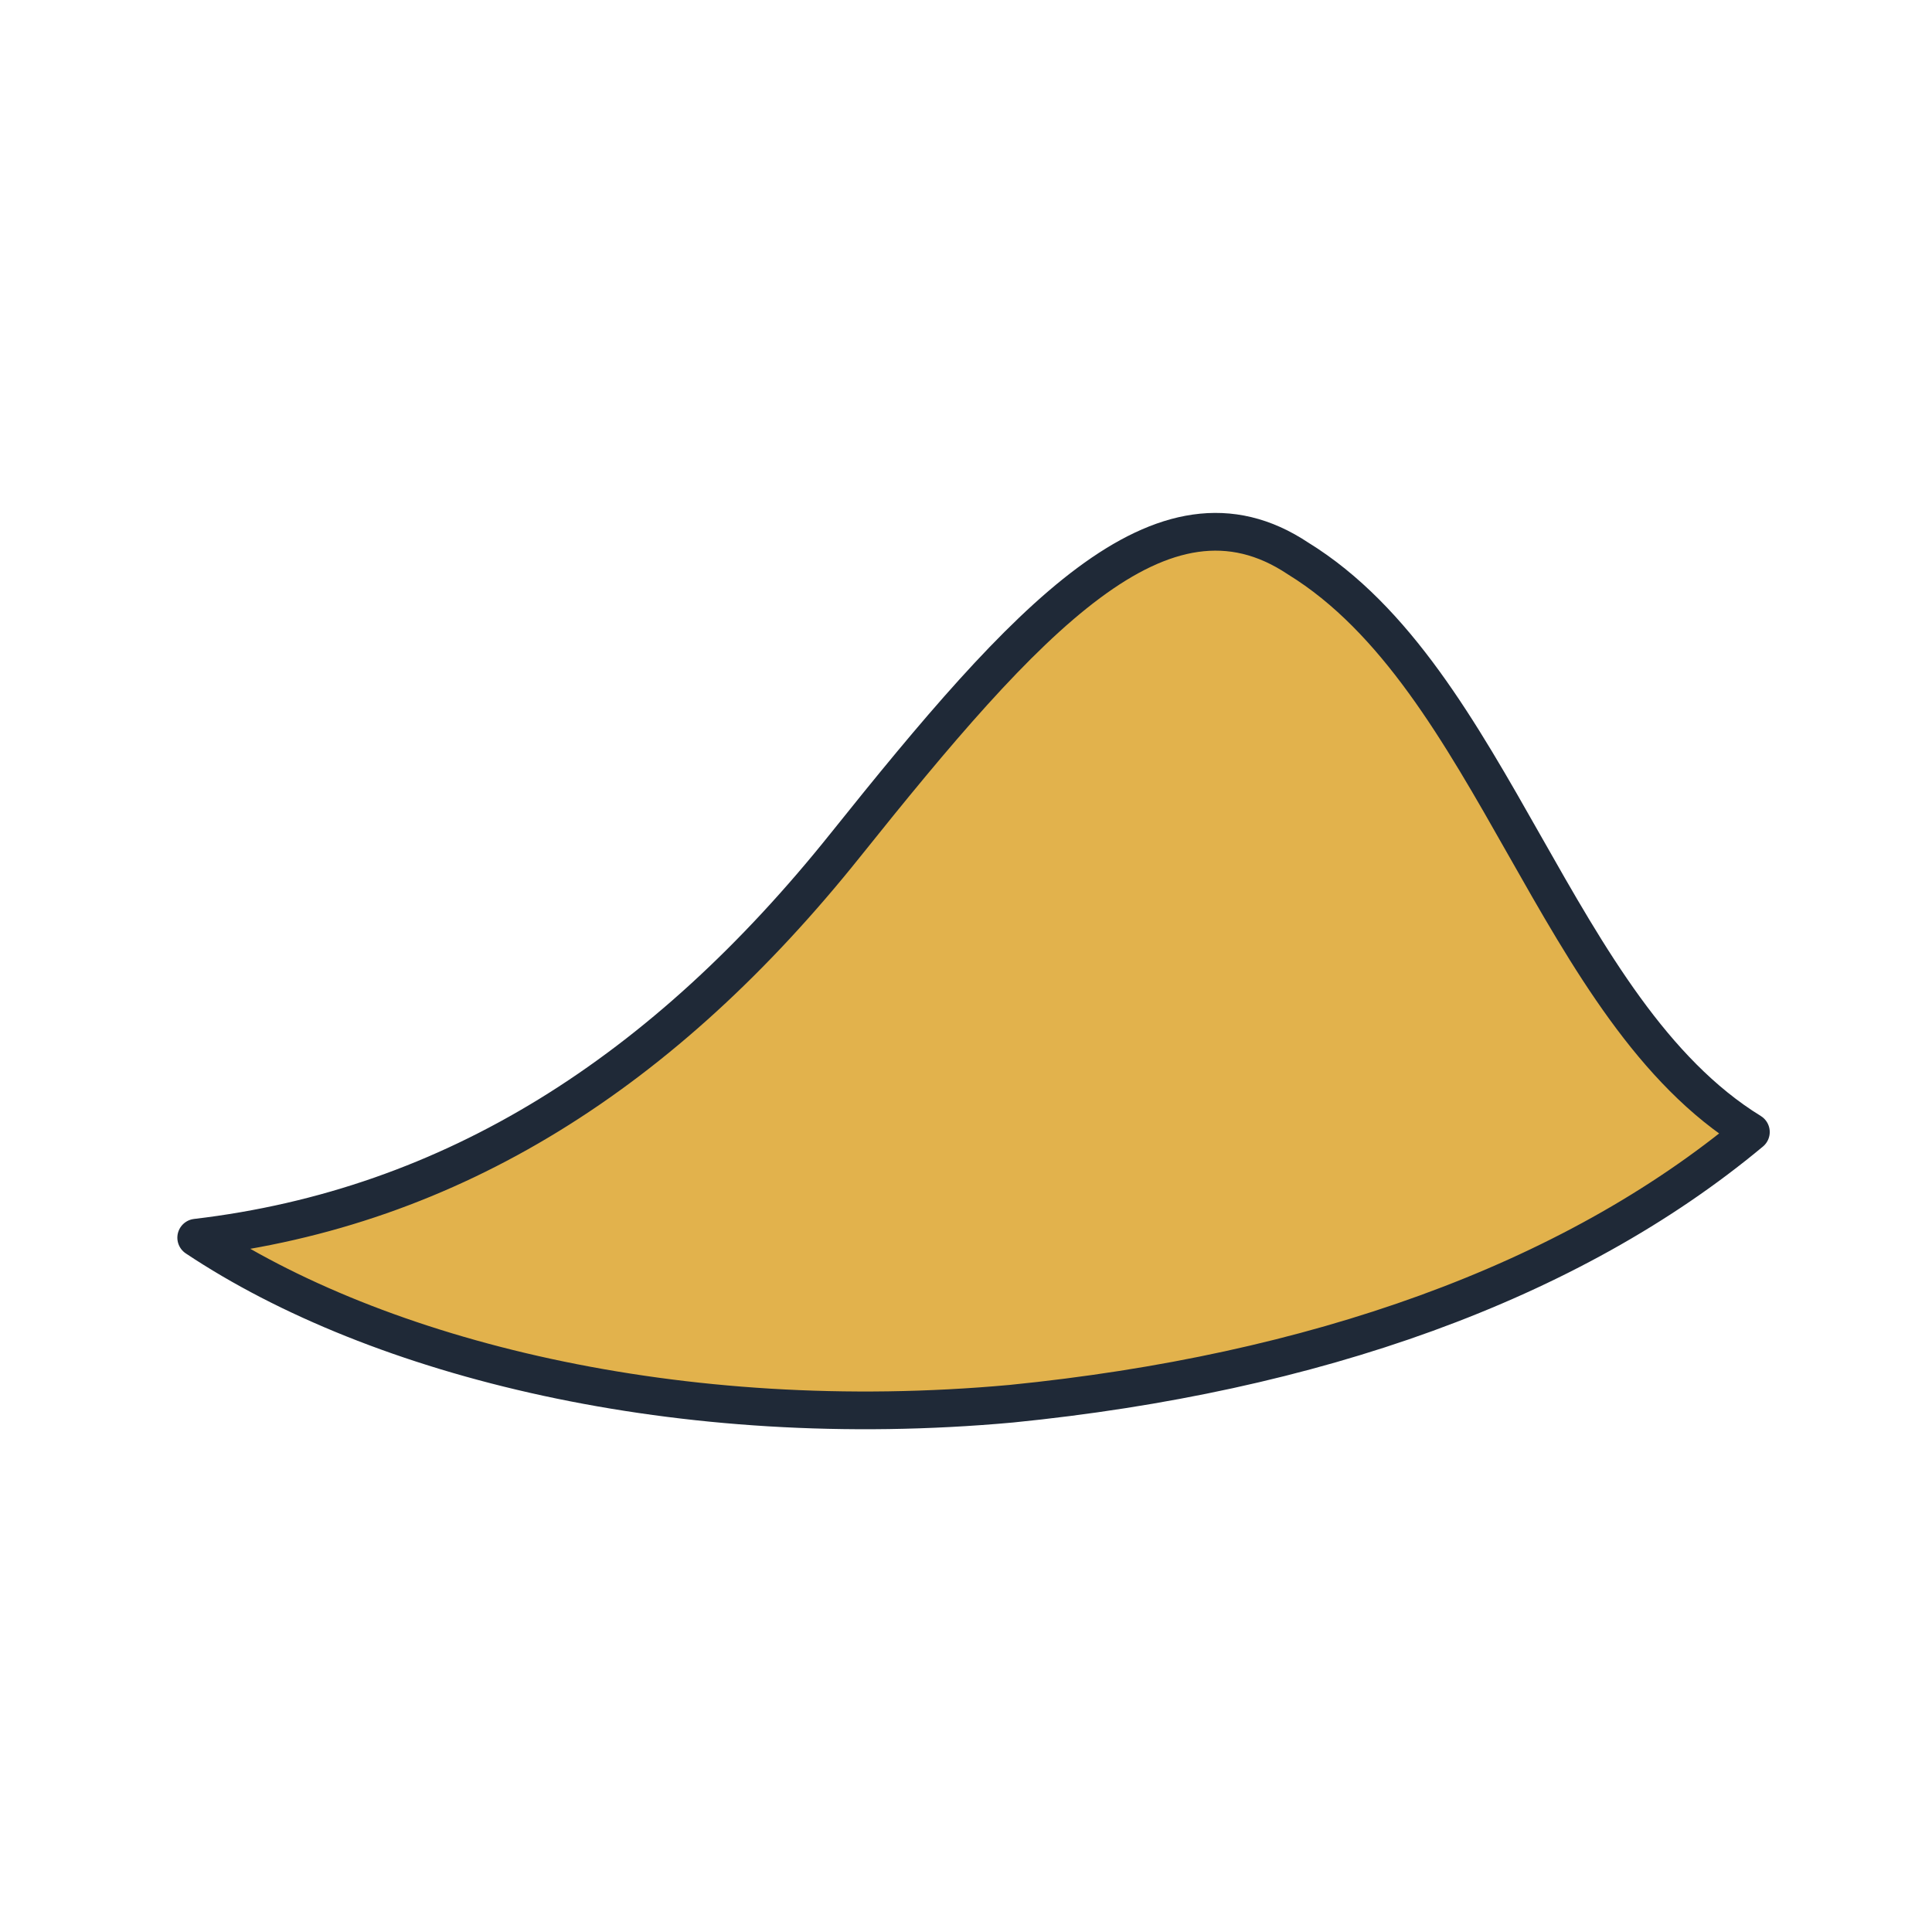
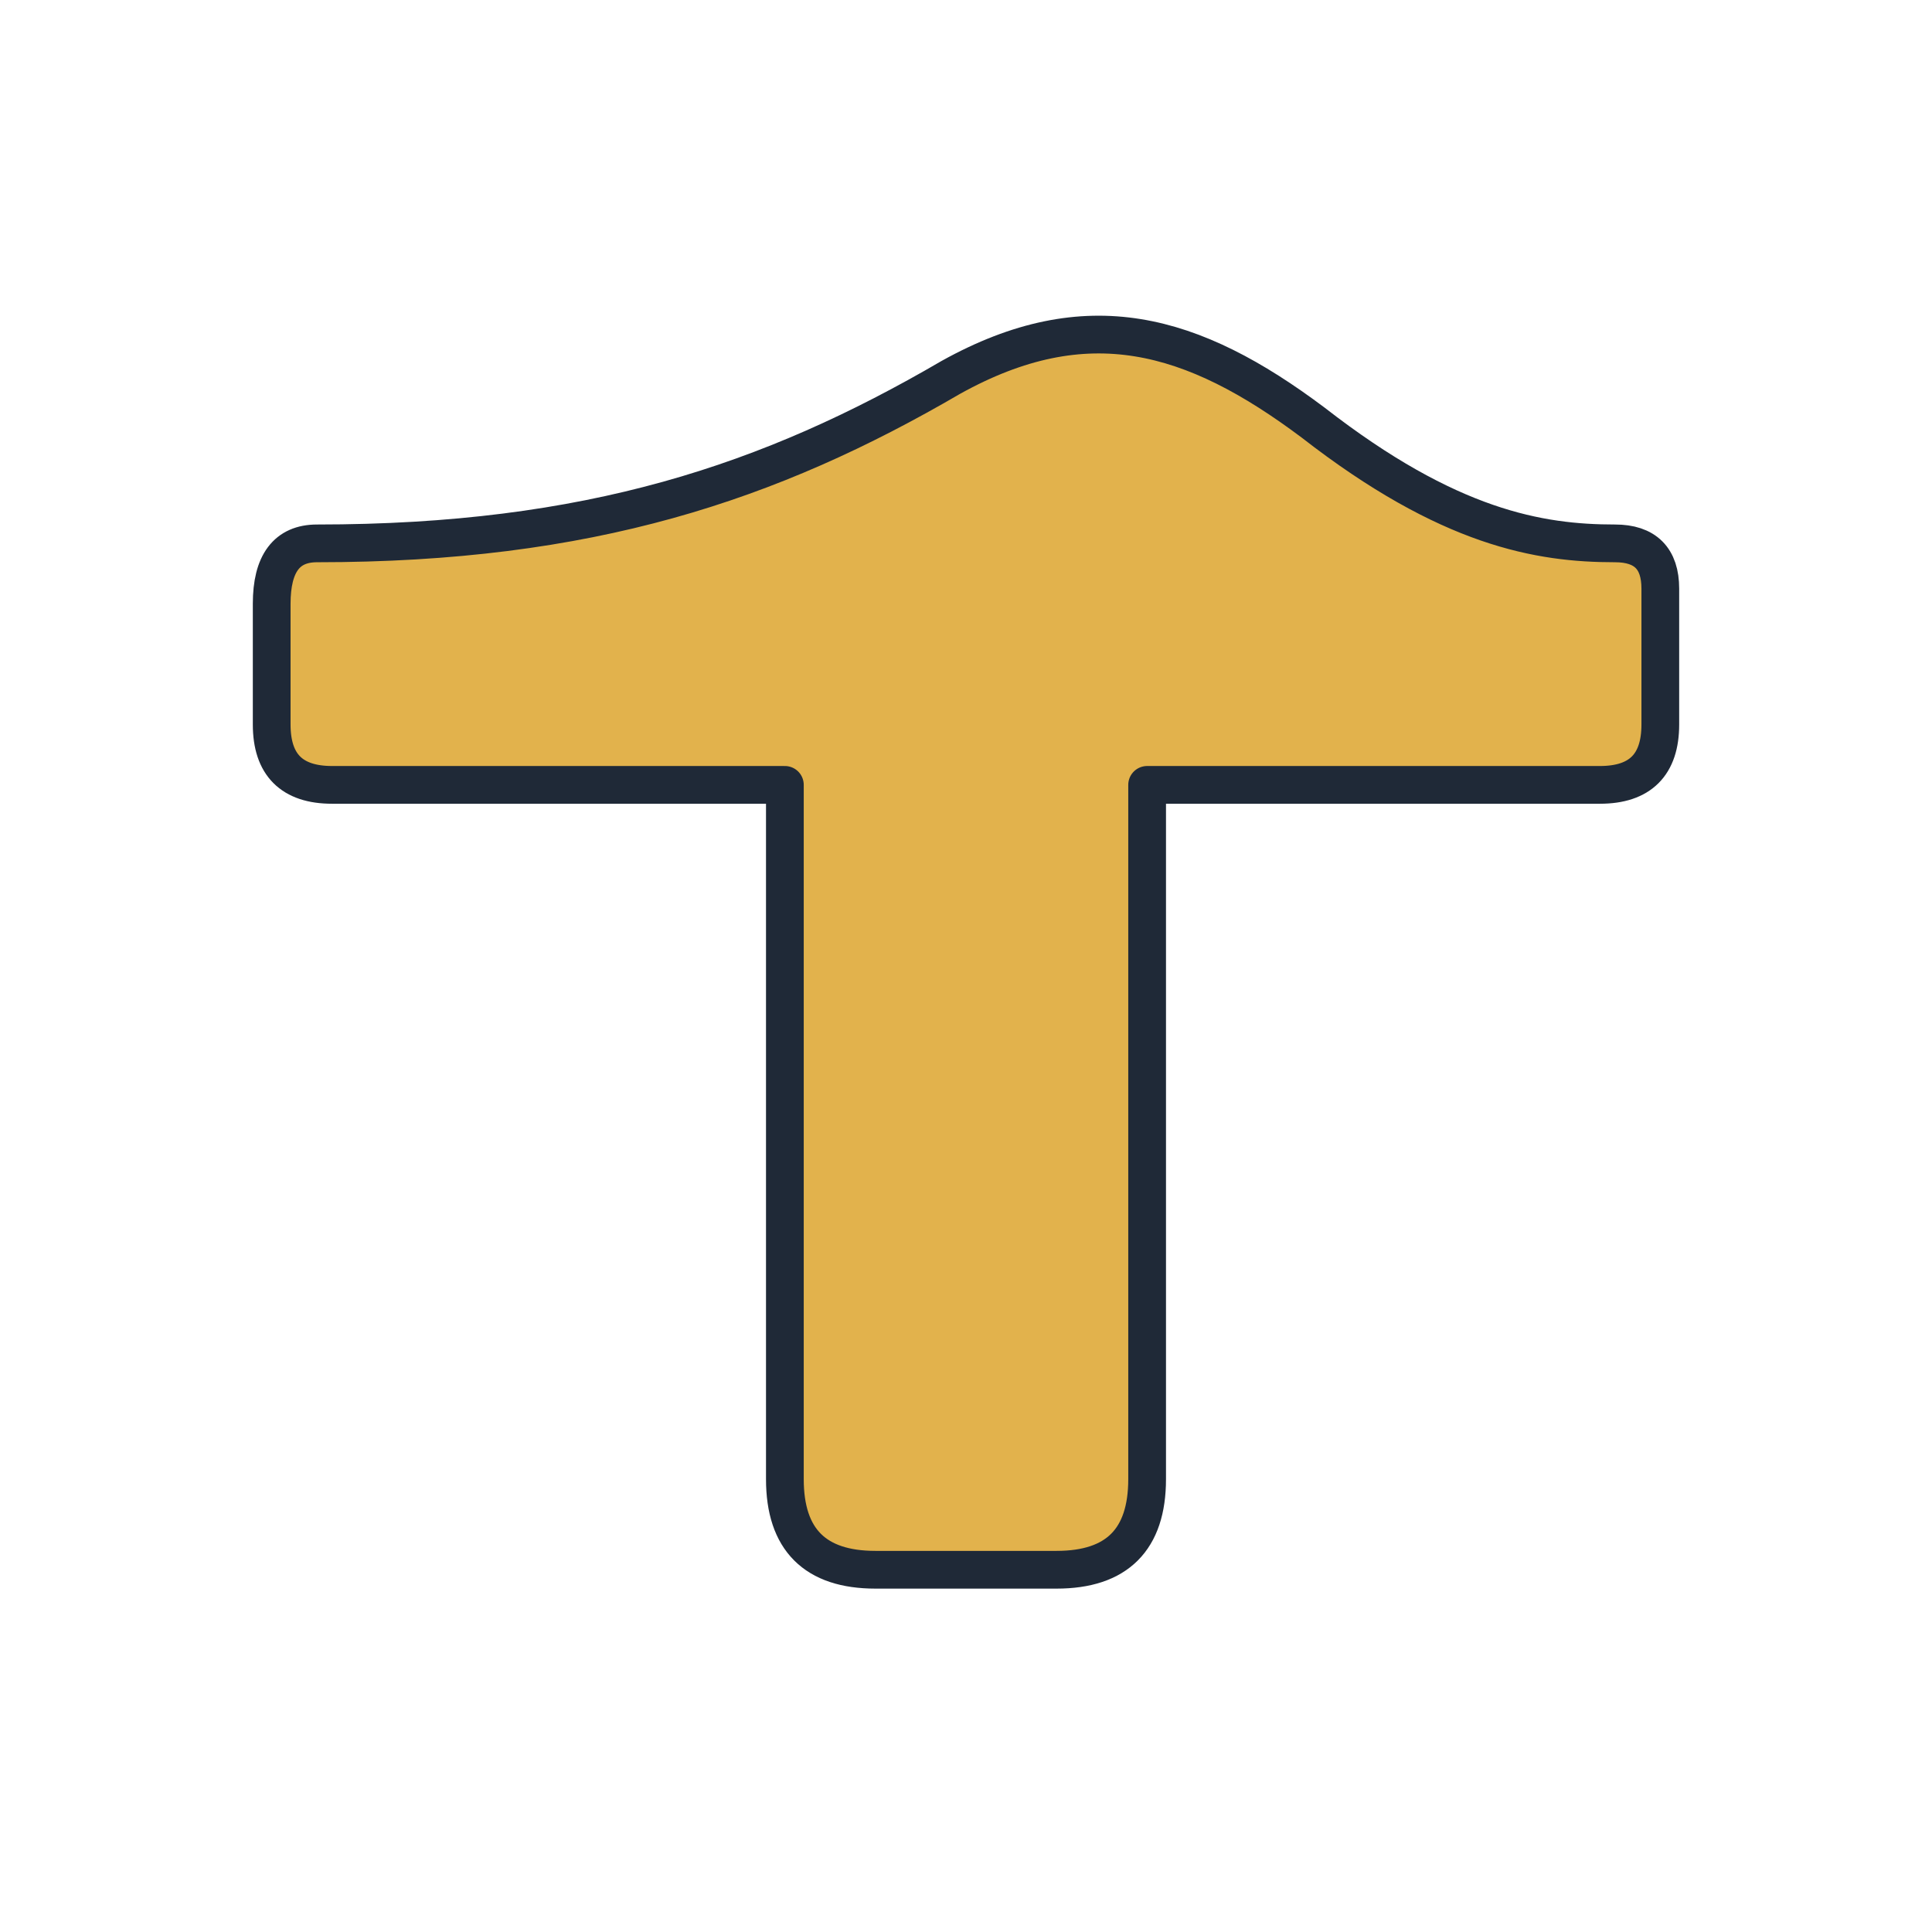
<svg xmlns="http://www.w3.org/2000/svg" viewBox="0 0 128 128" role="img" aria-labelledby="title">
-   <path d="M13 84c17-2 31-11 43-26 12-15 21-25 30-19 13 8 17 30 30 38-12 10-29 16-49 18-22 2-42-3-54-11z" transform="translate(0 -2)" fill="#E2B24C" stroke="#1F2937" stroke-linejoin="round" stroke-width="2.5" />
+   <path d="M21 42c18 0 30-4 42-11 9-5 16-3 24 3 9 7 15 8 20 8q3 0 3 3v9q0 4-4 4H76v46q0 6-6 6H58q-6 0-6-6V58H22q-4 0-4-4v-8q0-4 3-4z" transform="translate(0 -6)" fill="#E2B24C" stroke="#1F2937" stroke-linejoin="round" stroke-width="2.5" />
</svg>
